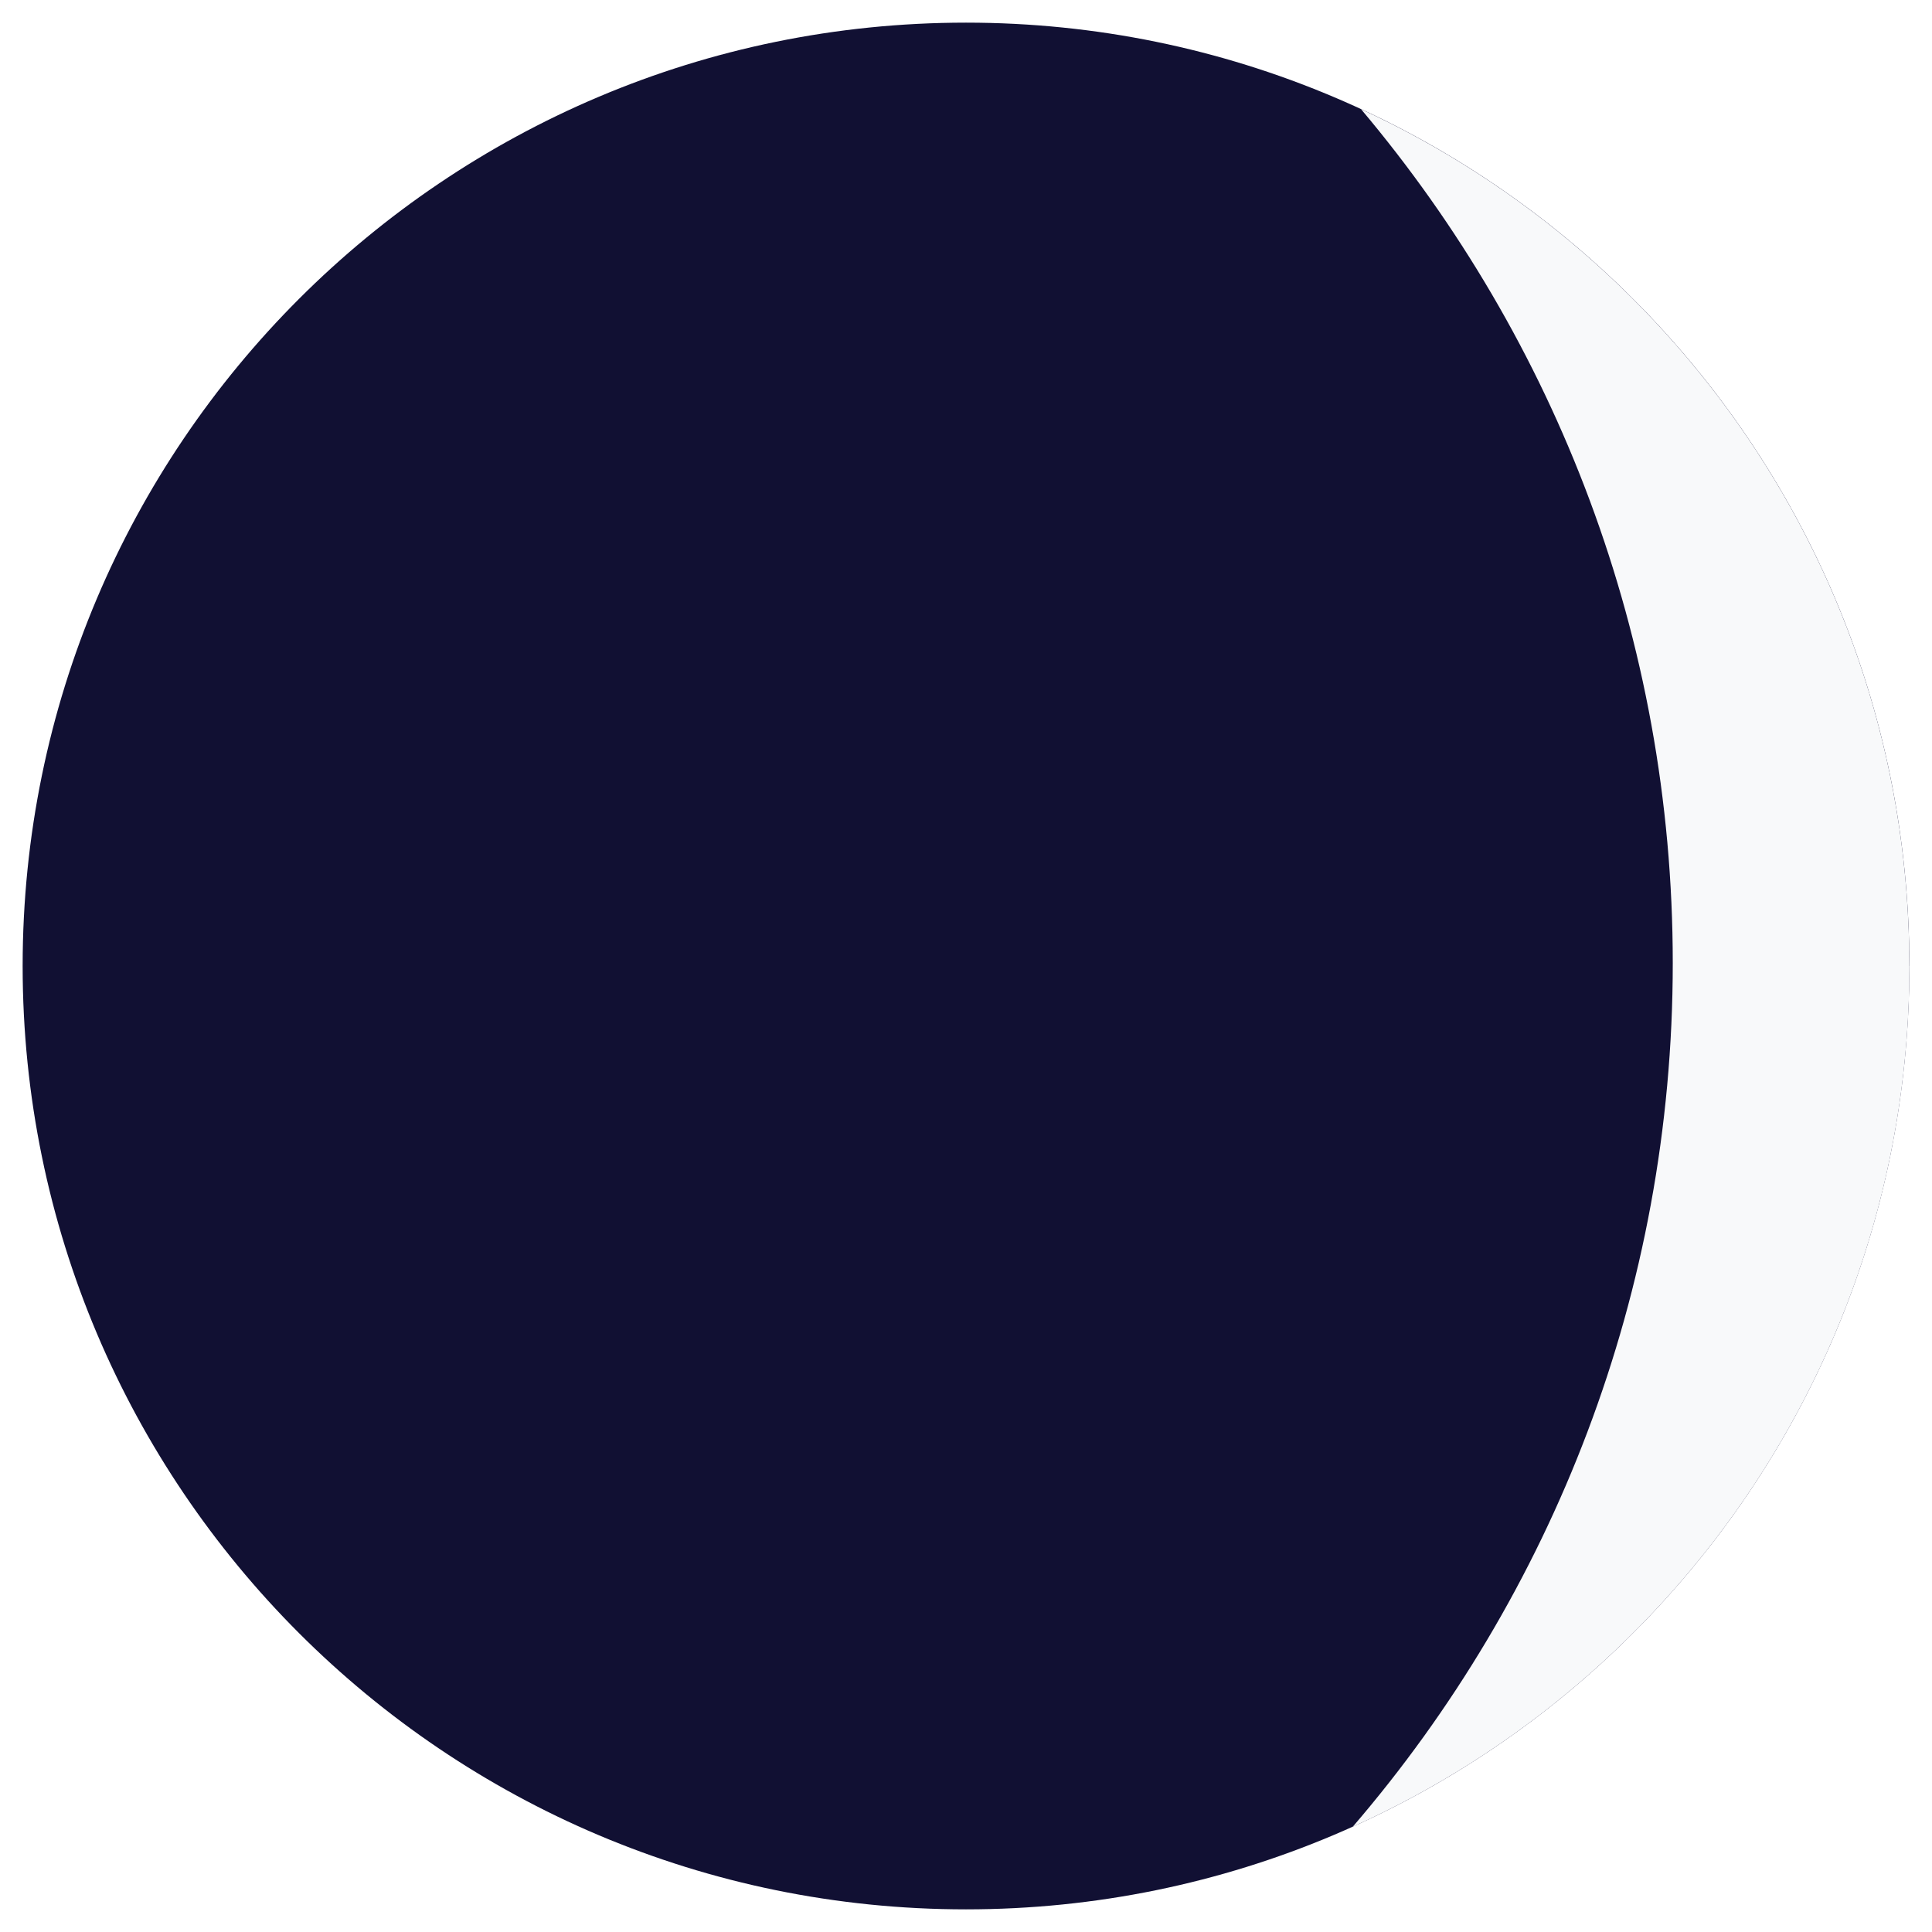
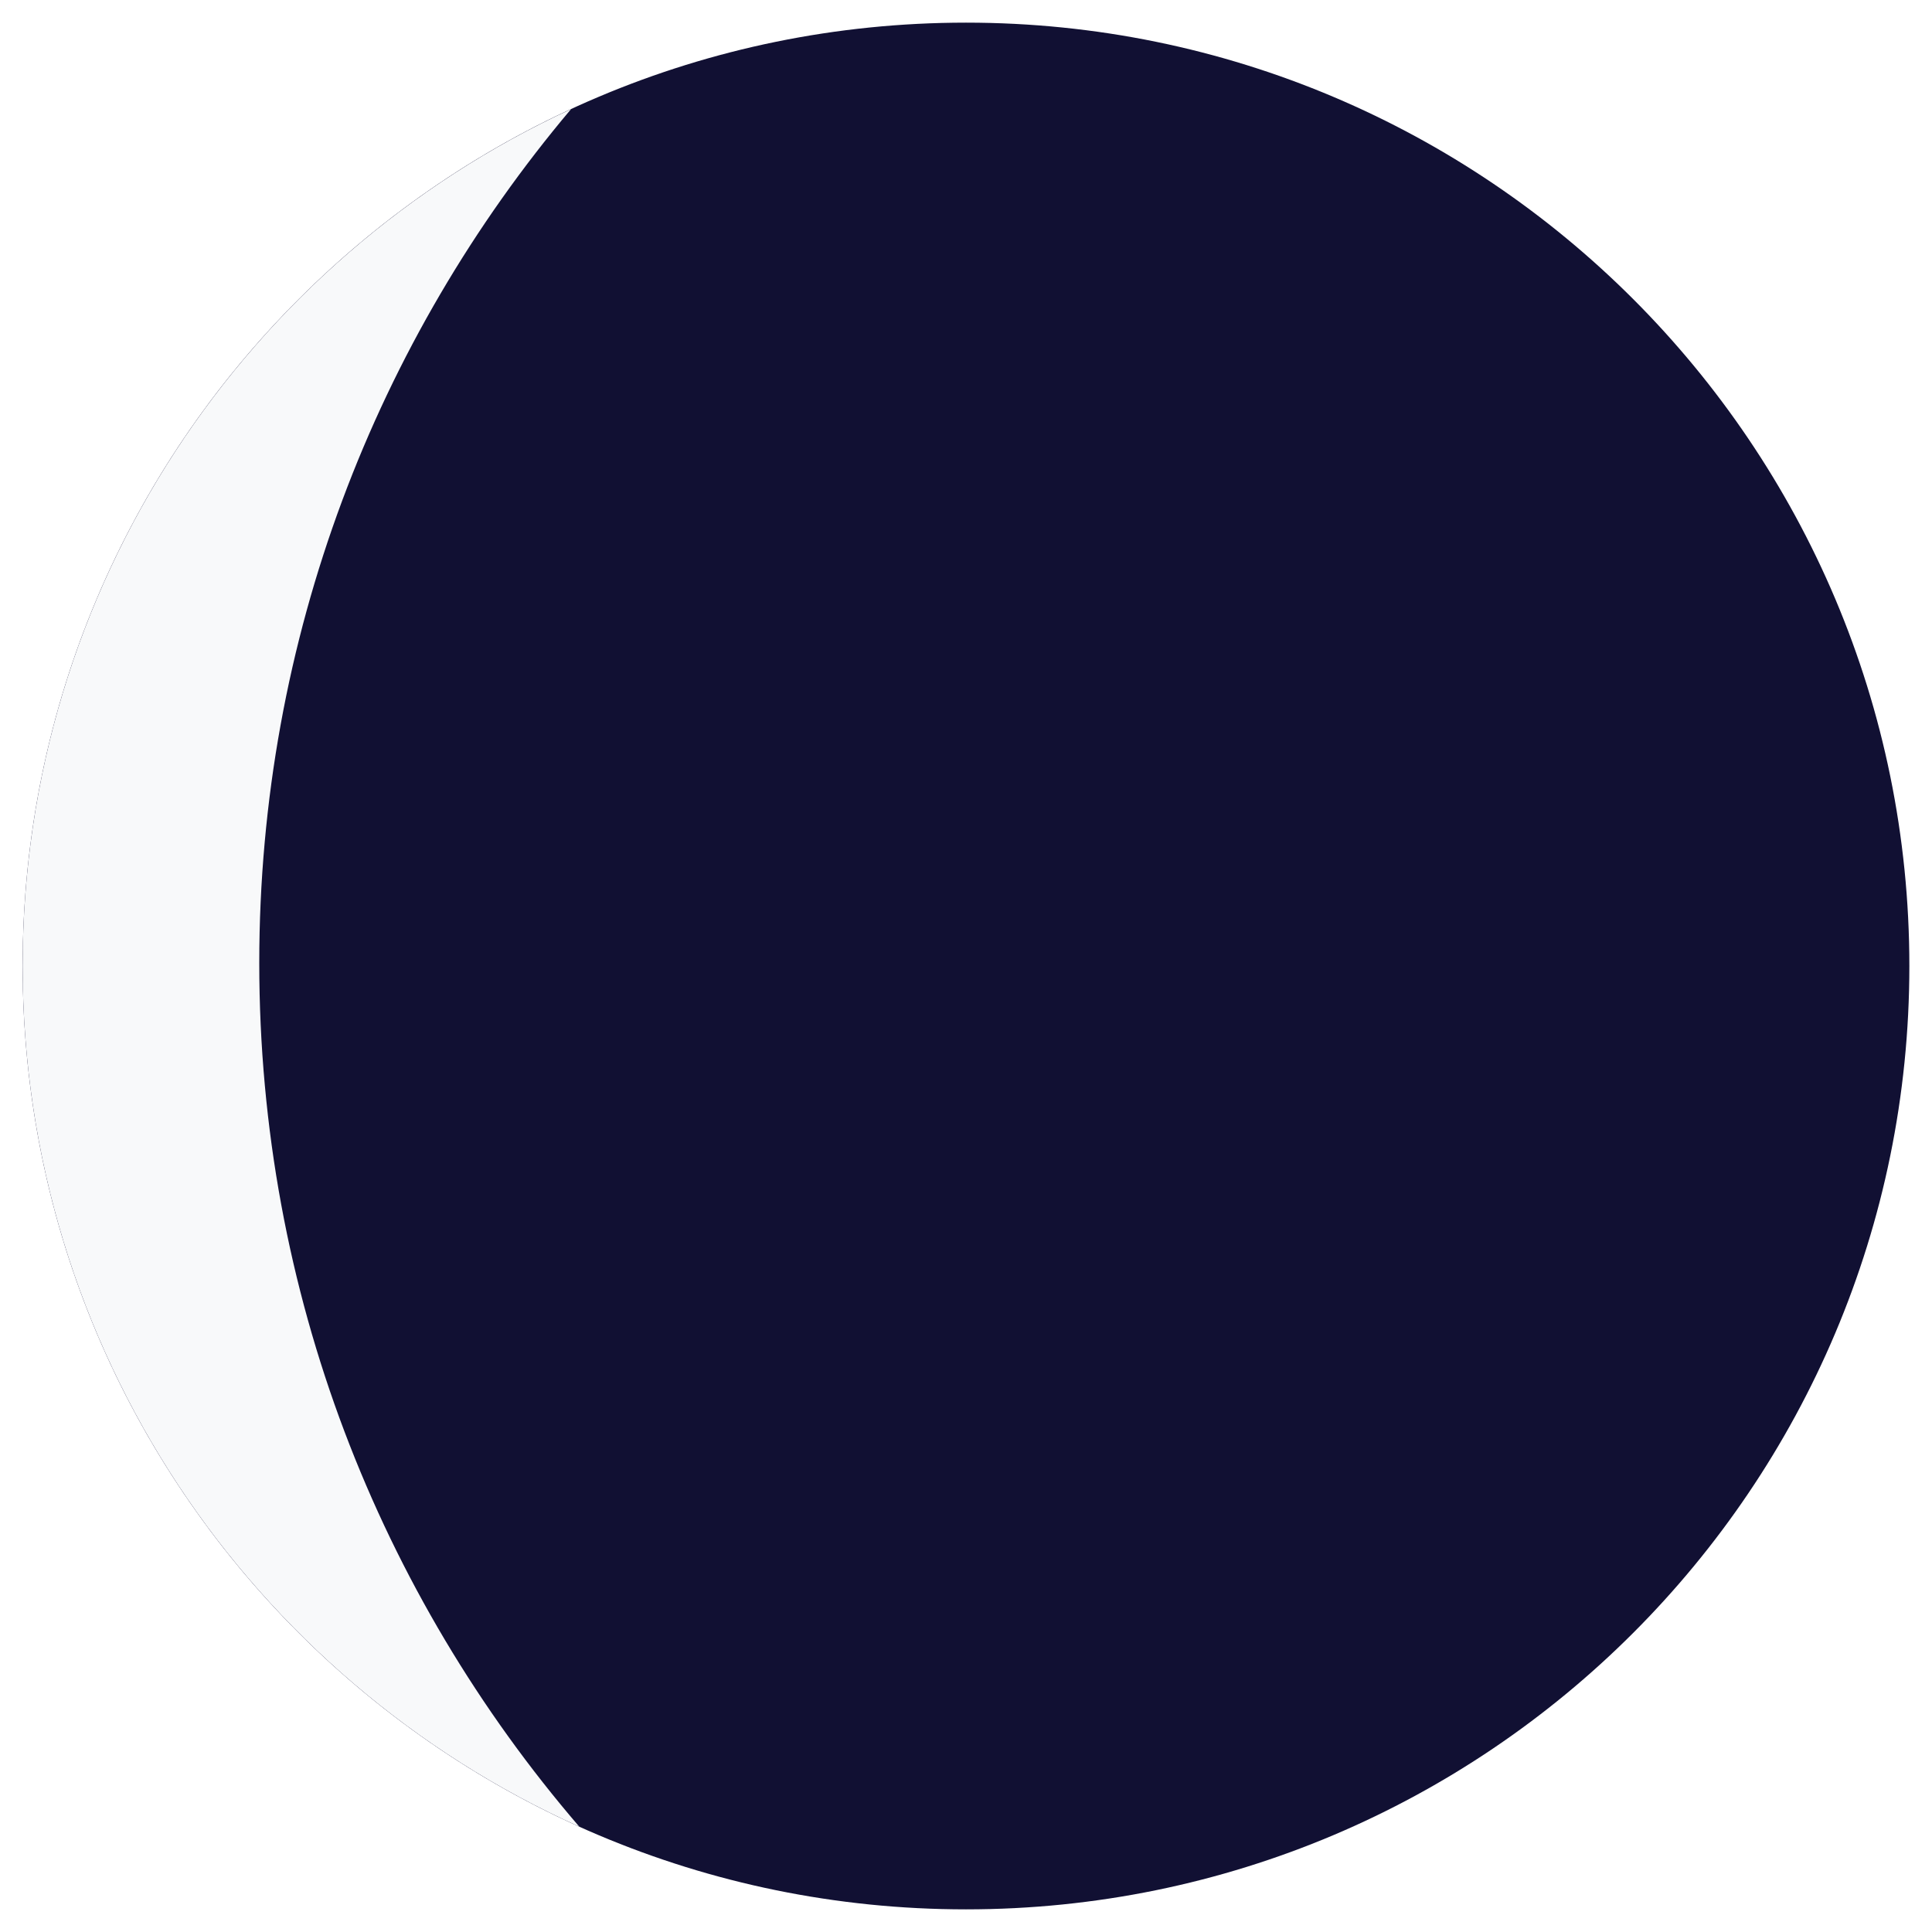
- <svg xmlns="http://www.w3.org/2000/svg" data-name="Layer 1" viewBox="0 0 256 256">
+ <svg xmlns="http://www.w3.org/2000/svg" data-name="Layer 1" width="256" height="256">
  <circle cx="128" cy="128" r="125" style="fill:#111033" />
-   <path d="M253 128c0-50.35-29.77-93.74-72.66-113.54 25.77 30.56 41.31 70.04 41.31 113.15 0 43.72-15.98 83.7-42.4 114.44 43.48-19.57 73.76-63.27 73.76-114.05z" style="fill:#f8f9fa" />
+   <path d="M3 128C3 77.653 32.77 34.264 75.664 14.46c-25.77 30.564-41.31 70.037-41.31 113.146 0 43.717 15.977 83.7 42.404 114.44C33.276 222.477 3 178.775 3 128z" style="fill:#f8f9fa" />
</svg>
